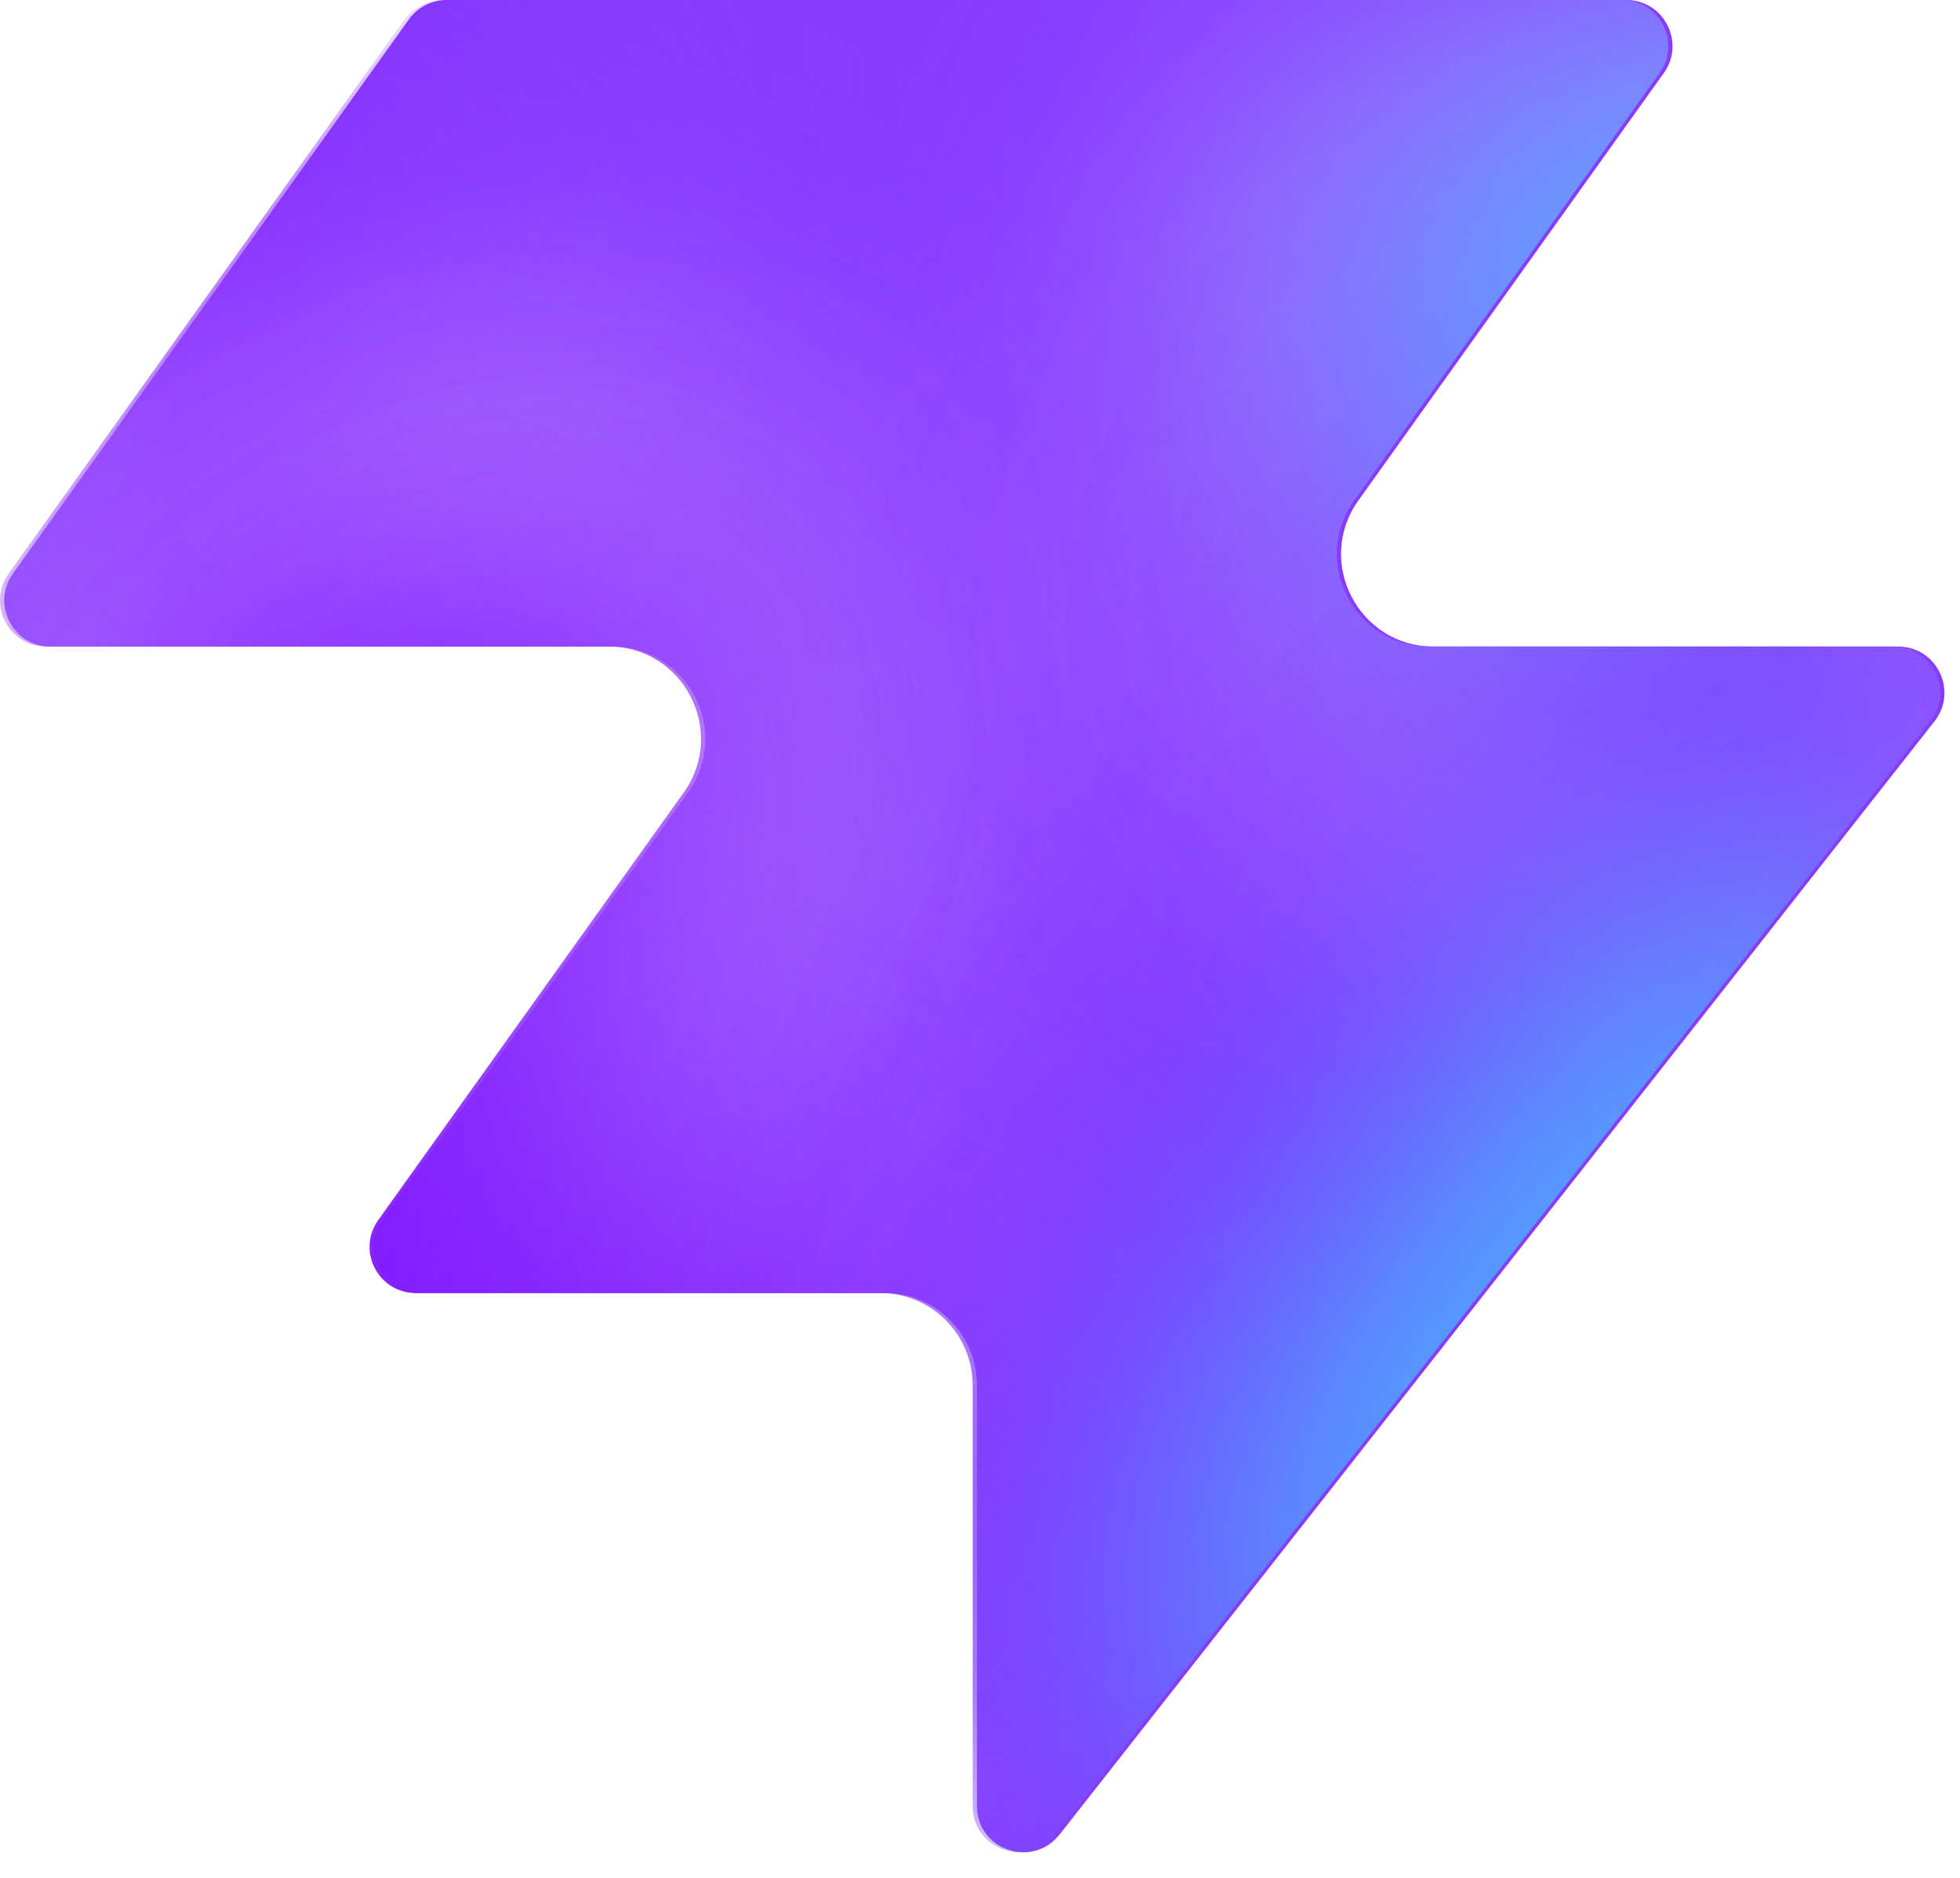
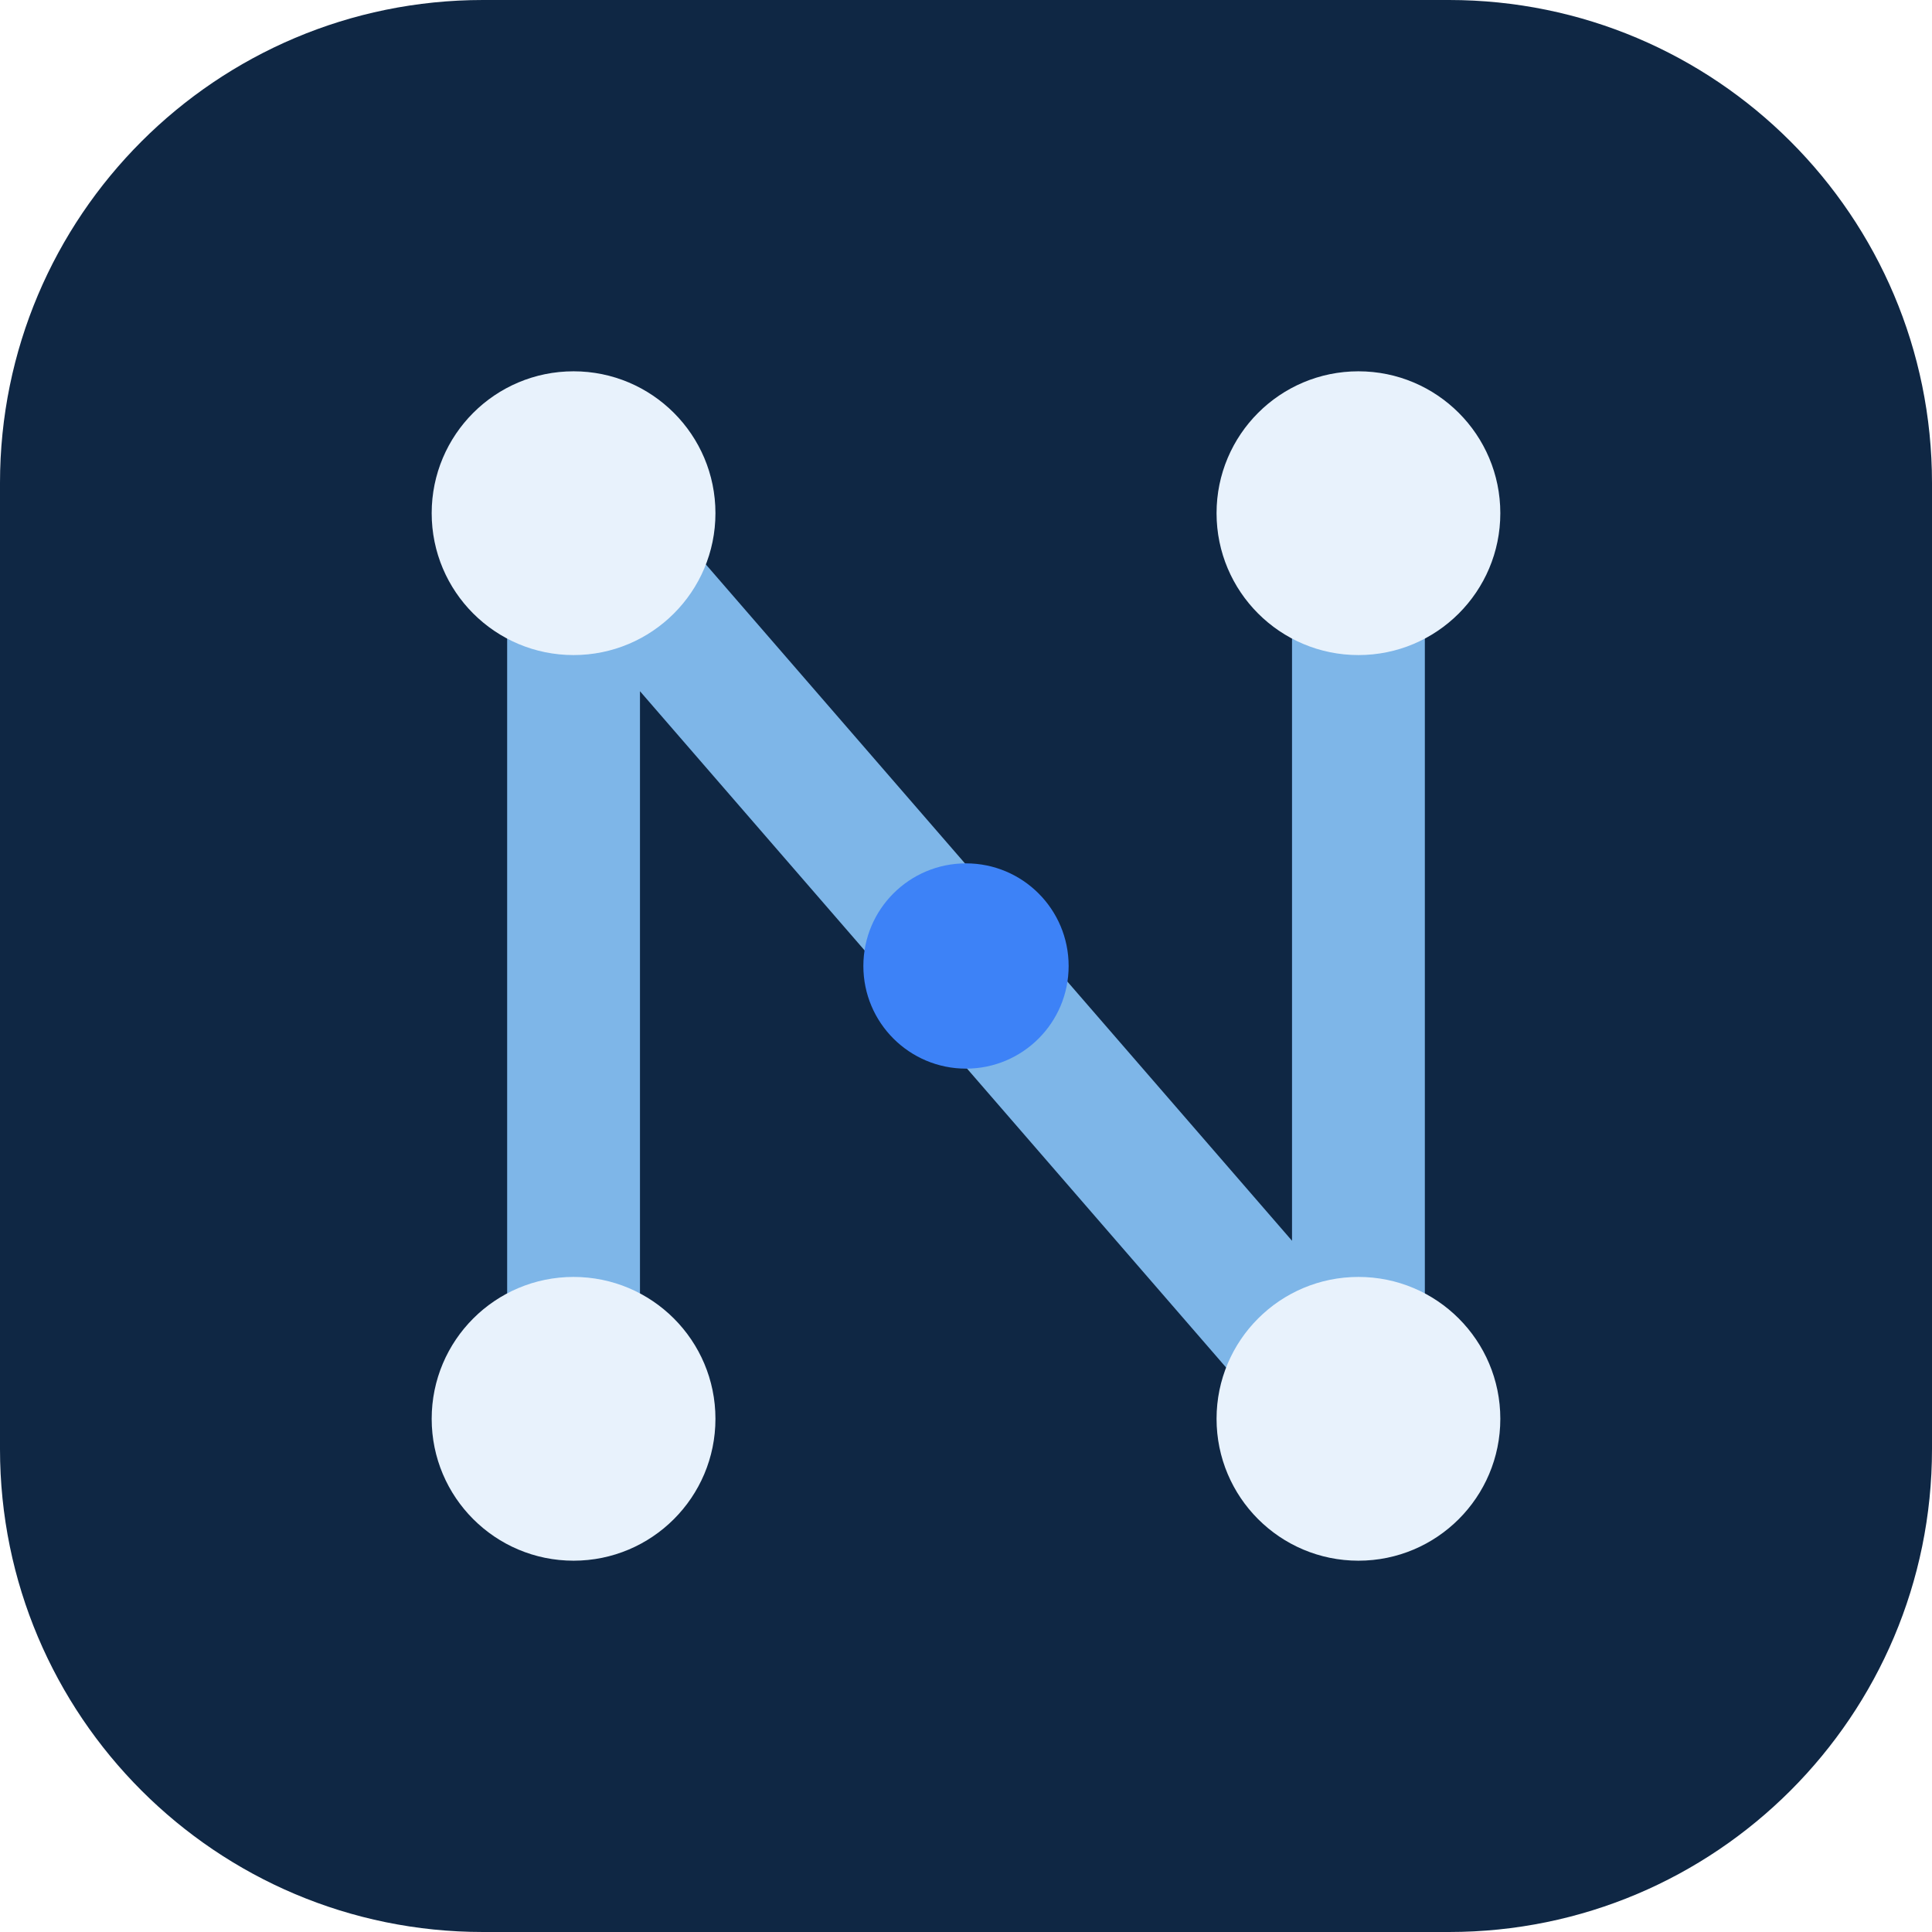
- <svg xmlns="http://www.w3.org/2000/svg" width="48" height="46" fill="none" viewBox="0 0 48 46">
-   <path fill="#863bff" d="M25.946 44.938c-.664.845-2.021.375-2.021-.698V33.937a2.26 2.26 0 0 0-2.262-2.262H10.287c-.92 0-1.456-1.04-.92-1.788l7.48-10.471c1.07-1.497 0-3.578-1.842-3.578H1.237c-.92 0-1.456-1.04-.92-1.788L10.013.474c.214-.297.556-.474.92-.474h28.894c.92 0 1.456 1.04.92 1.788l-7.48 10.471c-1.07 1.498 0 3.579 1.842 3.579h11.377c.943 0 1.473 1.088.89 1.83L25.947 44.94z" style="fill:#863bff;fill:color(display-p3 .525 .23 1);fill-opacity:1" />
-   <mask id="a" width="48" height="46" x="0" y="0" maskUnits="userSpaceOnUse" style="mask-type:alpha">
-     <path fill="#000" d="M25.842 44.938c-.664.844-2.021.375-2.021-.698V33.937a2.26 2.26 0 0 0-2.262-2.262H10.183c-.92 0-1.456-1.04-.92-1.788l7.48-10.471c1.07-1.498 0-3.579-1.842-3.579H1.133c-.92 0-1.456-1.04-.92-1.787L9.91.473c.214-.297.556-.474.92-.474h28.894c.92 0 1.456 1.04.92 1.788l-7.48 10.471c-1.07 1.498 0 3.578 1.842 3.578h11.377c.943 0 1.473 1.088.89 1.832L25.843 44.94z" style="fill:#000;fill-opacity:1" />
-   </mask>
-   <g mask="url(#a)">
-     <g filter="url(#b)">
-       <ellipse cx="5.508" cy="14.704" fill="#ede6ff" rx="5.508" ry="14.704" style="fill:#ede6ff;fill:color(display-p3 .927 .903 1);fill-opacity:1" transform="matrix(.00324 1 1 -.00324 -4.47 31.516)" />
-     </g>
-     <g filter="url(#c)">
-       <ellipse cx="10.399" cy="29.851" fill="#ede6ff" rx="10.399" ry="29.851" style="fill:#ede6ff;fill:color(display-p3 .927 .903 1);fill-opacity:1" transform="matrix(.00324 1 1 -.00324 -39.328 7.883)" />
-     </g>
-     <g filter="url(#d)">
-       <ellipse cx="5.508" cy="30.487" fill="#7e14ff" rx="5.508" ry="30.487" style="fill:#7e14ff;fill:color(display-p3 .492 .077 1);fill-opacity:1" transform="rotate(89.814 -25.913 -14.639)scale(1 -1)" />
-     </g>
-     <g filter="url(#e)">
-       <ellipse cx="5.508" cy="30.599" fill="#7e14ff" rx="5.508" ry="30.599" style="fill:#7e14ff;fill:color(display-p3 .492 .077 1);fill-opacity:1" transform="rotate(89.814 -32.644 -3.334)scale(1 -1)" />
-     </g>
-     <g filter="url(#f)">
-       <ellipse cx="5.508" cy="30.599" fill="#7e14ff" rx="5.508" ry="30.599" style="fill:#7e14ff;fill:color(display-p3 .492 .077 1);fill-opacity:1" transform="matrix(.00324 1 1 -.00324 -34.34 30.47)" />
-     </g>
-     <g filter="url(#g)">
-       <ellipse cx="14.072" cy="22.078" fill="#ede6ff" rx="14.072" ry="22.078" style="fill:#ede6ff;fill:color(display-p3 .927 .903 1);fill-opacity:1" transform="rotate(93.35 24.506 48.493)scale(-1 1)" />
-     </g>
-     <g filter="url(#h)">
-       <ellipse cx="3.47" cy="21.501" fill="#7e14ff" rx="3.47" ry="21.501" style="fill:#7e14ff;fill:color(display-p3 .492 .077 1);fill-opacity:1" transform="rotate(89.009 28.708 47.59)scale(-1 1)" />
-     </g>
-     <g filter="url(#i)">
-       <ellipse cx="3.47" cy="21.501" fill="#7e14ff" rx="3.47" ry="21.501" style="fill:#7e14ff;fill:color(display-p3 .492 .077 1);fill-opacity:1" transform="rotate(89.009 28.708 47.59)scale(-1 1)" />
-     </g>
-     <g filter="url(#j)">
-       <ellipse cx=".387" cy="8.972" fill="#7e14ff" rx="4.407" ry="29.108" style="fill:#7e14ff;fill:color(display-p3 .492 .077 1);fill-opacity:1" transform="rotate(39.51 .387 8.972)" />
-     </g>
-     <g filter="url(#k)">
-       <ellipse cx="47.523" cy="-6.092" fill="#7e14ff" rx="4.407" ry="29.108" style="fill:#7e14ff;fill:color(display-p3 .492 .077 1);fill-opacity:1" transform="rotate(37.892 47.523 -6.092)" />
-     </g>
-     <g filter="url(#l)">
-       <ellipse cx="41.412" cy="6.333" fill="#47bfff" rx="5.971" ry="9.665" style="fill:#47bfff;fill:color(display-p3 .28 .748 1);fill-opacity:1" transform="rotate(37.892 41.412 6.333)" />
-     </g>
-     <g filter="url(#m)">
-       <ellipse cx="-1.879" cy="38.332" fill="#7e14ff" rx="4.407" ry="29.108" style="fill:#7e14ff;fill:color(display-p3 .492 .077 1);fill-opacity:1" transform="rotate(37.892 -1.88 38.332)" />
-     </g>
-     <g filter="url(#n)">
-       <ellipse cx="-1.879" cy="38.332" fill="#7e14ff" rx="4.407" ry="29.108" style="fill:#7e14ff;fill:color(display-p3 .492 .077 1);fill-opacity:1" transform="rotate(37.892 -1.88 38.332)" />
-     </g>
-     <g filter="url(#o)">
-       <ellipse cx="35.651" cy="29.907" fill="#7e14ff" rx="4.407" ry="29.108" style="fill:#7e14ff;fill:color(display-p3 .492 .077 1);fill-opacity:1" transform="rotate(37.892 35.651 29.907)" />
-     </g>
-     <g filter="url(#p)">
-       <ellipse cx="38.418" cy="32.4" fill="#47bfff" rx="5.971" ry="15.297" style="fill:#47bfff;fill:color(display-p3 .28 .748 1);fill-opacity:1" transform="rotate(37.892 38.418 32.4)" />
-     </g>
-   </g>
-   <defs>
-     <filter id="b" width="60.045" height="41.654" x="-19.77" y="16.149" color-interpolation-filters="sRGB" filterUnits="userSpaceOnUse">
-       <feFlood flood-opacity="0" result="BackgroundImageFix" />
-       <feBlend in="SourceGraphic" in2="BackgroundImageFix" result="shape" />
-       <feGaussianBlur result="effect1_foregroundBlur_2002_17158" stdDeviation="7.659" />
-     </filter>
-     <filter id="c" width="90.34" height="51.437" x="-54.613" y="-7.533" color-interpolation-filters="sRGB" filterUnits="userSpaceOnUse">
-       <feFlood flood-opacity="0" result="BackgroundImageFix" />
-       <feBlend in="SourceGraphic" in2="BackgroundImageFix" result="shape" />
-       <feGaussianBlur result="effect1_foregroundBlur_2002_17158" stdDeviation="7.659" />
-     </filter>
-     <filter id="d" width="79.355" height="29.4" x="-49.64" y="2.03" color-interpolation-filters="sRGB" filterUnits="userSpaceOnUse">
-       <feFlood flood-opacity="0" result="BackgroundImageFix" />
-       <feBlend in="SourceGraphic" in2="BackgroundImageFix" result="shape" />
-       <feGaussianBlur result="effect1_foregroundBlur_2002_17158" stdDeviation="4.596" />
-     </filter>
-     <filter id="e" width="79.579" height="29.4" x="-45.045" y="20.029" color-interpolation-filters="sRGB" filterUnits="userSpaceOnUse">
-       <feFlood flood-opacity="0" result="BackgroundImageFix" />
-       <feBlend in="SourceGraphic" in2="BackgroundImageFix" result="shape" />
-       <feGaussianBlur result="effect1_foregroundBlur_2002_17158" stdDeviation="4.596" />
-     </filter>
-     <filter id="f" width="79.579" height="29.4" x="-43.513" y="21.178" color-interpolation-filters="sRGB" filterUnits="userSpaceOnUse">
-       <feFlood flood-opacity="0" result="BackgroundImageFix" />
-       <feBlend in="SourceGraphic" in2="BackgroundImageFix" result="shape" />
-       <feGaussianBlur result="effect1_foregroundBlur_2002_17158" stdDeviation="4.596" />
-     </filter>
-     <filter id="g" width="74.749" height="58.852" x="15.756" y="-17.901" color-interpolation-filters="sRGB" filterUnits="userSpaceOnUse">
-       <feFlood flood-opacity="0" result="BackgroundImageFix" />
-       <feBlend in="SourceGraphic" in2="BackgroundImageFix" result="shape" />
-       <feGaussianBlur result="effect1_foregroundBlur_2002_17158" stdDeviation="7.659" />
-     </filter>
-     <filter id="h" width="61.377" height="25.362" x="23.548" y="2.284" color-interpolation-filters="sRGB" filterUnits="userSpaceOnUse">
-       <feFlood flood-opacity="0" result="BackgroundImageFix" />
-       <feBlend in="SourceGraphic" in2="BackgroundImageFix" result="shape" />
-       <feGaussianBlur result="effect1_foregroundBlur_2002_17158" stdDeviation="4.596" />
-     </filter>
-     <filter id="i" width="61.377" height="25.362" x="23.548" y="2.284" color-interpolation-filters="sRGB" filterUnits="userSpaceOnUse">
-       <feFlood flood-opacity="0" result="BackgroundImageFix" />
-       <feBlend in="SourceGraphic" in2="BackgroundImageFix" result="shape" />
-       <feGaussianBlur result="effect1_foregroundBlur_2002_17158" stdDeviation="4.596" />
-     </filter>
-     <filter id="j" width="56.045" height="63.649" x="-27.636" y="-22.853" color-interpolation-filters="sRGB" filterUnits="userSpaceOnUse">
-       <feFlood flood-opacity="0" result="BackgroundImageFix" />
-       <feBlend in="SourceGraphic" in2="BackgroundImageFix" result="shape" />
-       <feGaussianBlur result="effect1_foregroundBlur_2002_17158" stdDeviation="4.596" />
-     </filter>
-     <filter id="k" width="54.814" height="64.646" x="20.116" y="-38.415" color-interpolation-filters="sRGB" filterUnits="userSpaceOnUse">
-       <feFlood flood-opacity="0" result="BackgroundImageFix" />
-       <feBlend in="SourceGraphic" in2="BackgroundImageFix" result="shape" />
-       <feGaussianBlur result="effect1_foregroundBlur_2002_17158" stdDeviation="4.596" />
-     </filter>
-     <filter id="l" width="33.541" height="35.313" x="24.641" y="-11.323" color-interpolation-filters="sRGB" filterUnits="userSpaceOnUse">
-       <feFlood flood-opacity="0" result="BackgroundImageFix" />
-       <feBlend in="SourceGraphic" in2="BackgroundImageFix" result="shape" />
-       <feGaussianBlur result="effect1_foregroundBlur_2002_17158" stdDeviation="4.596" />
-     </filter>
-     <filter id="m" width="54.814" height="64.646" x="-29.286" y="6.009" color-interpolation-filters="sRGB" filterUnits="userSpaceOnUse">
-       <feFlood flood-opacity="0" result="BackgroundImageFix" />
-       <feBlend in="SourceGraphic" in2="BackgroundImageFix" result="shape" />
-       <feGaussianBlur result="effect1_foregroundBlur_2002_17158" stdDeviation="4.596" />
-     </filter>
-     <filter id="n" width="54.814" height="64.646" x="-29.286" y="6.009" color-interpolation-filters="sRGB" filterUnits="userSpaceOnUse">
-       <feFlood flood-opacity="0" result="BackgroundImageFix" />
-       <feBlend in="SourceGraphic" in2="BackgroundImageFix" result="shape" />
-       <feGaussianBlur result="effect1_foregroundBlur_2002_17158" stdDeviation="4.596" />
-     </filter>
-     <filter id="o" width="54.814" height="64.646" x="8.244" y="-2.416" color-interpolation-filters="sRGB" filterUnits="userSpaceOnUse">
-       <feFlood flood-opacity="0" result="BackgroundImageFix" />
-       <feBlend in="SourceGraphic" in2="BackgroundImageFix" result="shape" />
-       <feGaussianBlur result="effect1_foregroundBlur_2002_17158" stdDeviation="4.596" />
-     </filter>
-     <filter id="p" width="39.409" height="43.623" x="18.713" y="10.588" color-interpolation-filters="sRGB" filterUnits="userSpaceOnUse">
-       <feFlood flood-opacity="0" result="BackgroundImageFix" />
-       <feBlend in="SourceGraphic" in2="BackgroundImageFix" result="shape" />
-       <feGaussianBlur result="effect1_foregroundBlur_2002_17158" stdDeviation="4.596" />
-     </filter>
-   </defs>
+ <svg xmlns="http://www.w3.org/2000/svg" viewBox="0 0 32 32" fill="none" role="img" aria-label="NETX">
+   <rect width="32" height="32" rx="8" fill="#0F2744" />
+   <path d="M9.5 8.5v15M9.5 8.5 22.5 23.5M22.5 8.5v15" stroke="#7EB6E8" stroke-width="2.2" stroke-linecap="round" stroke-linejoin="round" />
+   <circle cx="9.5" cy="8.5" r="2.35" fill="#E8F2FC" />
+   <circle cx="9.5" cy="23.5" r="2.35" fill="#E8F2FC" />
+   <circle cx="22.5" cy="8.5" r="2.35" fill="#E8F2FC" />
+   <circle cx="22.5" cy="23.5" r="2.35" fill="#E8F2FC" />
+   <circle cx="16" cy="16" r="1.7" fill="#3D82F7" />
</svg>
